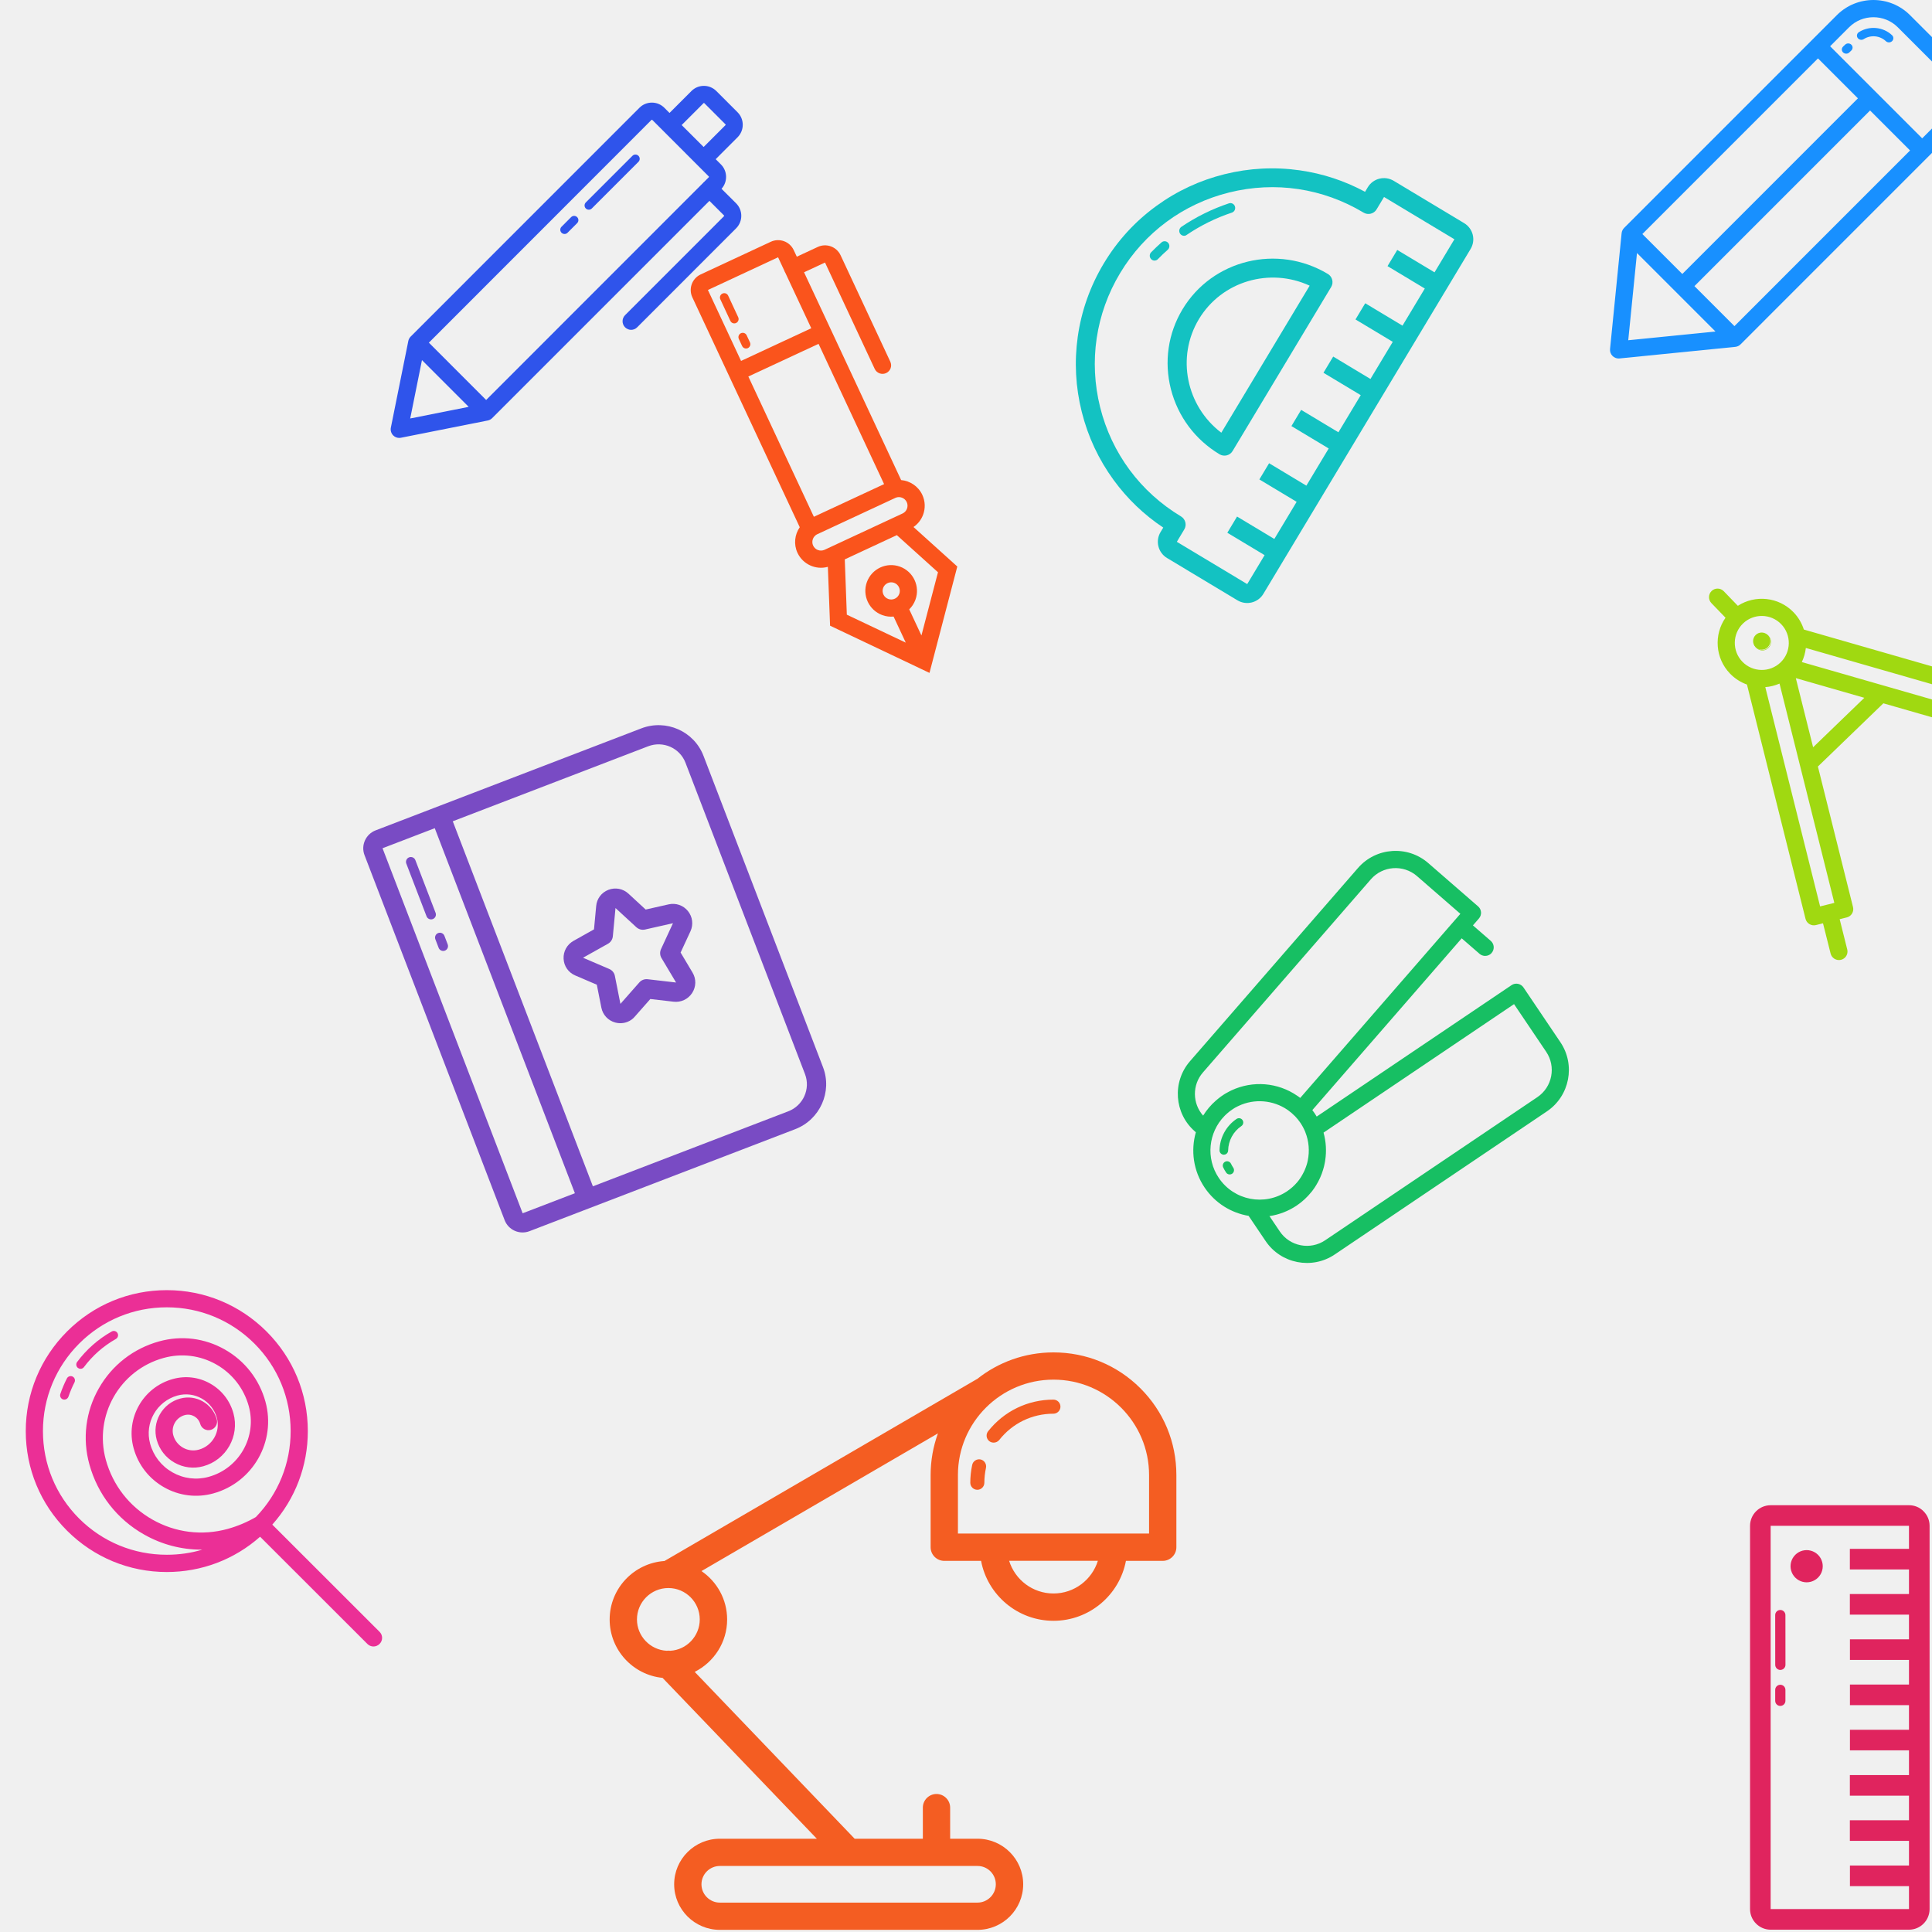
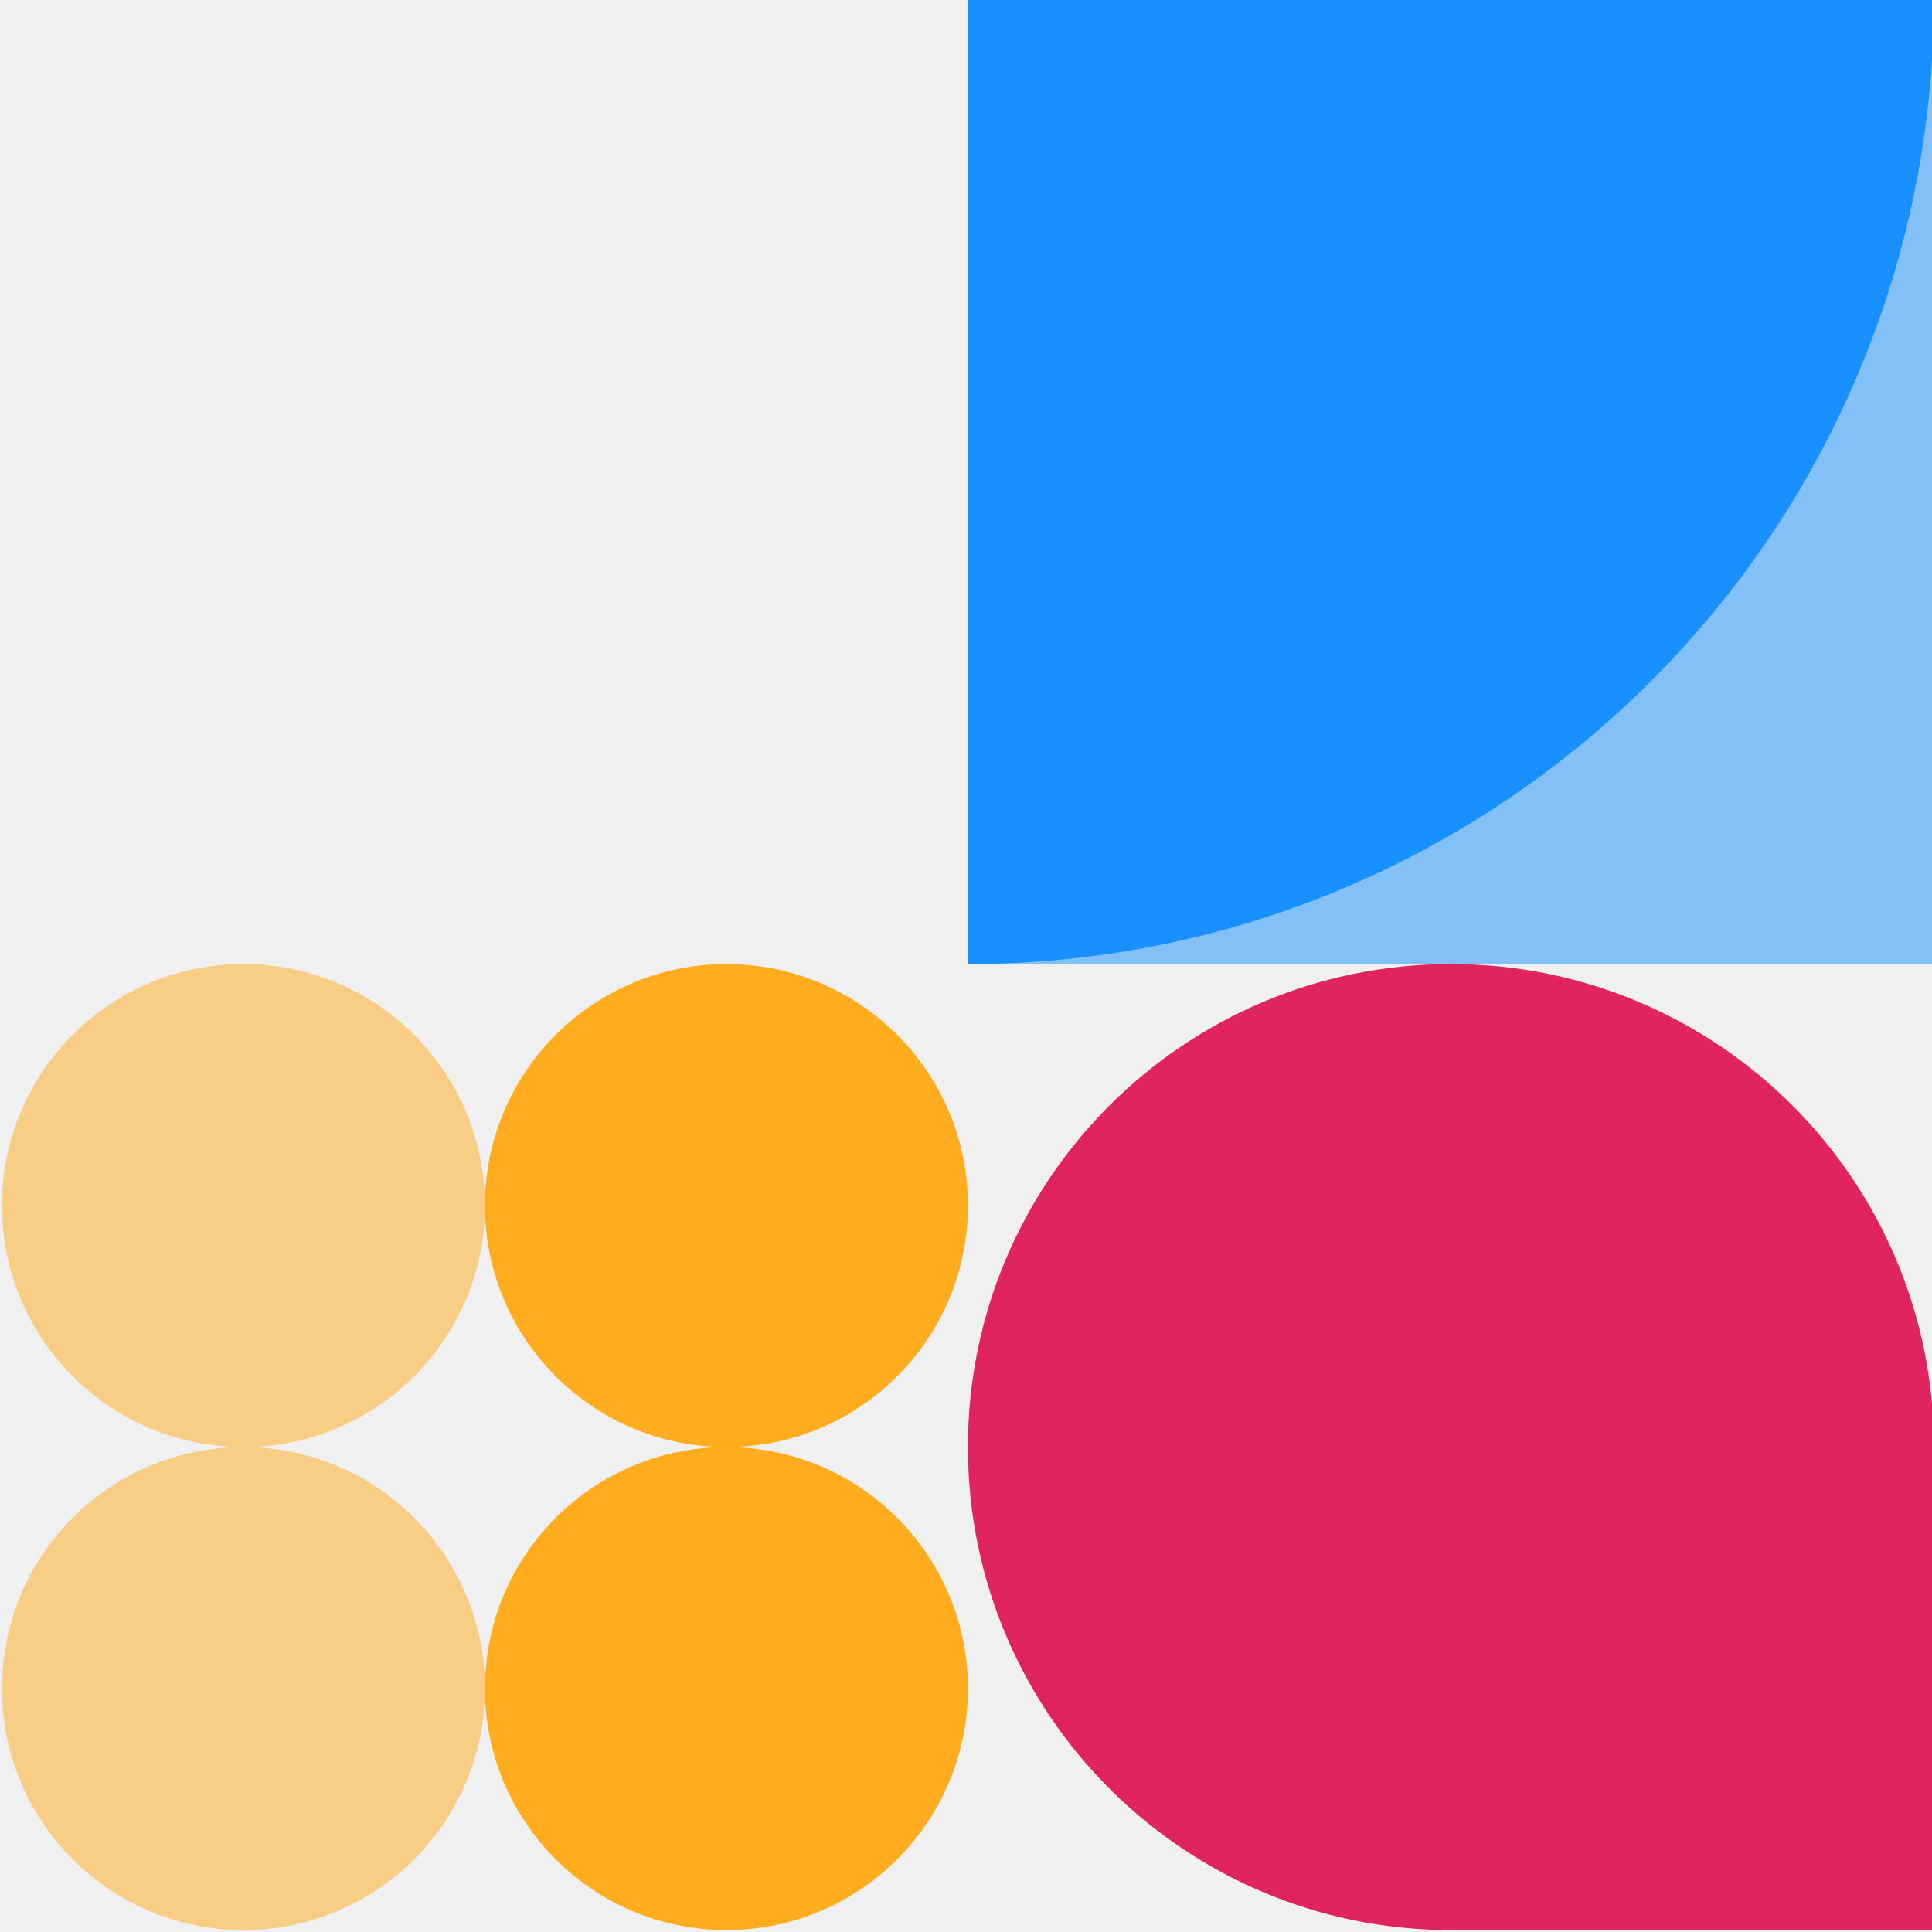
- <svg xmlns="http://www.w3.org/2000/svg" width="900px" height="900px" viewBox="0 0 900 900" version="1.1">
+ <svg xmlns="http://www.w3.org/2000/svg" width="1000px" height="1000px" viewBox="0 0 1000 1000" version="1.1">
  <defs />
  <g id="Page-1" stroke="none" stroke-width="1" fill="none" fill-rule="evenodd">
-     <polygon id="Shape" fill-opacity="0" fill="#FFFFFF" fill-rule="nonzero" transform="translate(855.5, 335.5) rotate(-44) translate(-855.5, -335.5) " points="753 233 958 233 958 438 753 438" />
-     <path d="M816.656,298.656 C816.656,300.865 818.447,302.656 820.656,302.656 C822.865,302.656 824.656,300.865 824.656,298.656 C824.656,296.447 822.865,294.656 820.656,294.656 C818.447,294.656 816.656,296.447 816.656,298.656 Z" id="Shape" fill="#A0D911" fill-rule="nonzero" transform="translate(820.656, 298.656) rotate(-44) translate(-820.656, -298.656) " />
-     <path d="M821,303 C818.785,303 817,301.215 817,299 C817,296.785 818.785,295 821,295 C823.215,295 825,296.785 825,299 C825,301.215 823.215,303 821,303 Z M821,295.205 C818.908,295.205 817.205,296.908 817.205,299 C817.205,301.092 818.908,302.795 821,302.795 C823.092,302.795 824.795,301.092 824.795,299 C824.795,296.908 823.092,295.205 821,295.205 Z" id="Shape" fill="#A0D911" fill-rule="nonzero" transform="translate(821, 299) rotate(-44) translate(-821, -299) " />
-     <path d="M932.464,412.021 L925.215,399.424 L928.171,397.725 C930.088,396.625 930.727,394.166 929.628,392.266 L873.418,294.77 C874.776,292.01 875.555,288.911 875.555,285.652 C875.555,275.654 868.426,267.316 858.981,265.457 L858.981,255.999 C858.981,253.8 857.184,252 854.988,252 C852.791,252 850.994,253.8 850.994,255.999 L850.994,265.457 C841.549,267.316 834.421,275.674 834.421,285.652 C834.421,288.931 835.2,292.03 836.557,294.79 L780.367,392.246 C779.269,394.166 779.928,396.605 781.825,397.705 L784.78,399.404 L777.532,412.001 C776.434,413.921 777.093,416.36 778.99,417.46 C779.609,417.82 780.307,418 780.986,418 C782.364,418 783.702,417.28 784.441,416 L791.689,403.424 L794.644,405.123 C795.263,405.483 795.942,405.663 796.641,405.663 C796.981,405.663 797.34,405.623 797.68,405.523 C798.698,405.243 799.577,404.583 800.096,403.663 L833.802,345.218 L876.194,345.218 L909.9,403.663 C910.439,404.583 911.298,405.243 912.316,405.523 C912.655,405.623 912.995,405.663 913.354,405.663 C914.053,405.663 914.732,405.483 915.351,405.123 L918.306,403.424 L925.555,416 C926.294,417.28 927.632,418 929.009,418 C929.688,418 930.367,417.82 931.006,417.46 C932.923,416.38 933.562,413.941 932.464,412.021 Z M854.988,273.055 C861.917,273.055 867.568,278.714 867.568,285.652 C867.568,292.59 861.917,298.249 854.988,298.249 C848.059,298.249 842.408,292.59 842.408,285.652 C842.408,278.714 848.059,273.055 854.988,273.055 Z M795.184,396.225 L792.368,394.606 C792.328,394.566 792.268,394.546 792.228,394.506 C792.188,394.486 792.128,394.446 792.069,394.426 L789.273,392.806 L841.869,301.588 C843.626,303.048 845.643,304.207 847.779,305.007 L795.184,396.225 Z M838.414,337.239 L855.008,308.446 L871.601,337.219 L838.414,337.219 L838.414,337.239 Z M914.812,396.225 L862.216,305.007 C864.353,304.207 866.35,303.048 868.127,301.588 L920.723,392.806 L917.927,394.426 C917.887,394.446 917.827,394.466 917.787,394.506 C917.727,394.526 917.687,394.566 917.648,394.606 L914.812,396.225 Z" id="Shape" fill="#A0D911" fill-rule="nonzero" transform="translate(855, 335) rotate(-44) translate(-855, -335) " />
-     <polygon id="Shape" fill-opacity="0" fill="#FFFFFF" fill-rule="nonzero" points="-7 582 198 582 198 787 -7 787" />
-     <path d="M37.517,637.647 C37.1,637.647 36.683,637.508 36.326,637.248 C35.452,636.588 35.274,635.329 35.929,634.449 C40.295,628.612 45.714,623.835 52.046,620.256 C52.999,619.717 54.209,620.057 54.745,621.016 C55.281,621.976 54.944,623.195 53.991,623.735 C48.156,627.033 43.134,631.451 39.105,636.848 C38.708,637.388 38.112,637.647 37.517,637.647 Z M29.974,652 C29.756,652 29.537,651.96 29.339,651.9 C28.307,651.54 27.751,650.401 28.108,649.361 C28.962,646.843 29.994,644.404 31.165,642.125 C31.661,641.146 32.872,640.766 33.845,641.266 C34.817,641.765 35.194,642.985 34.698,643.964 C33.626,646.063 32.674,648.322 31.88,650.641 C31.562,651.48 30.808,652 29.974,652 Z" id="Shape" fill="#EB2F96" fill-rule="nonzero" />
-     <path d="M176.817,760.161 L126.847,710.227 C137.554,698.208 143.397,682.89 143.397,666.652 C143.397,649.114 136.573,632.636 124.146,620.238 C111.719,607.839 95.229,601 77.699,601 C60.168,601 43.659,607.819 31.251,620.238 C18.844,632.656 12,649.134 12,666.652 C12,684.19 18.824,700.668 31.251,713.066 C43.679,725.465 60.168,732.304 77.699,732.304 C93.868,732.304 109.157,726.505 121.164,715.866 L171.153,765.82 C171.934,766.6 172.955,767 173.975,767 C174.996,767 176.016,766.6 176.797,765.82 C178.398,764.26 178.398,761.741 176.817,760.161 Z M36.895,707.427 C25.988,696.528 20.005,682.05 20.005,666.652 C20.005,651.254 26.008,636.776 36.895,625.877 C47.781,614.978 62.29,608.999 77.699,608.999 C93.108,608.999 107.596,614.998 118.503,625.877 C129.409,636.776 135.392,651.254 135.392,666.652 C135.392,681.71 129.649,695.889 119.203,706.687 C115.141,709.067 110.718,710.927 106.055,712.227 C94.168,715.506 81.721,713.966 71.015,707.887 C60.288,701.808 52.584,691.929 49.302,680.05 C43.639,659.533 55.726,638.236 76.238,632.576 C84.543,630.296 93.228,631.356 100.712,635.596 C108.196,639.835 113.58,646.734 115.881,655.033 C119.803,669.272 111.438,684.05 97.21,687.97 C91.507,689.549 85.523,688.809 80.36,685.89 C75.197,682.97 71.495,678.231 69.934,672.531 C67.252,662.853 72.956,652.794 82.661,650.094 C86.504,649.034 90.526,649.534 93.988,651.494 C97.45,653.454 99.952,656.653 101.012,660.473 C102.773,666.892 99.011,673.551 92.607,675.311 C90.126,675.991 87.504,675.671 85.263,674.391 C83.022,673.111 81.401,671.052 80.72,668.572 C80.18,666.612 80.44,664.552 81.441,662.793 C82.441,661.033 84.082,659.753 86.043,659.213 C89.165,658.353 92.387,660.193 93.268,663.312 C93.868,665.432 96.069,666.692 98.191,666.092 C100.312,665.492 101.573,663.292 100.972,661.173 C98.931,653.794 91.267,649.474 83.902,651.514 C79.88,652.614 76.538,655.233 74.477,658.853 C72.415,662.473 71.895,666.692 72.996,670.712 C74.257,675.251 77.198,679.031 81.321,681.37 C85.423,683.69 90.186,684.29 94.729,683.03 C105.395,680.09 111.679,669.012 108.737,658.353 C107.116,652.454 103.274,647.554 97.95,644.535 C92.627,641.515 86.444,640.755 80.54,642.395 C66.592,646.235 58.387,660.733 62.25,674.651 C64.391,682.41 69.434,688.869 76.458,692.849 C83.462,696.828 91.607,697.828 99.371,695.689 C117.862,690.589 128.749,671.412 123.646,652.914 C120.784,642.555 114.06,633.936 104.714,628.637 C95.369,623.337 84.523,621.997 74.157,624.857 C62.149,628.177 52.164,635.956 46.02,646.774 C39.876,657.593 38.315,670.172 41.637,682.17 C45.48,696.109 54.525,707.707 67.112,714.826 C75.357,719.506 84.483,721.885 93.728,721.885 L94.268,721.885 C88.985,723.465 83.422,724.265 77.759,724.265 C62.29,724.285 47.801,718.286 36.895,707.427 Z" id="Shape" fill="#EB2F96" fill-rule="nonzero" />
-     <polygon id="Shape" fill-opacity="0" fill="#FFFFFF" fill-rule="nonzero" transform="translate(278, 455) rotate(-21) translate(-278, -455) " points="163 340 393 340 393 570 163 570" />
-     <path d="M338.534,354 L205.986,354 C201.021,354 197,357.996 197,362.929 L197,545.071 C197,550.004 201.021,554 205.986,554 L338.534,554 C350.913,554 361,543.978 361,531.679 L361,376.321 C361,364.022 350.913,354 338.534,354 Z M205.986,545.071 L205.986,362.929 L232.047,362.929 L232.047,545.071 L205.986,545.071 Z M352.014,531.679 C352.014,539.067 345.97,545.071 338.534,545.071 L241.033,545.071 L241.033,362.929 L338.534,362.929 C345.97,362.929 352.014,368.933 352.014,376.321 L352.014,531.679 Z" id="Shape" fill="#794BC4" fill-rule="nonzero" transform="translate(279, 454) rotate(-21) translate(-279, -454) " />
-     <path d="M206.258,406.806 C205.016,406.806 204,405.794 204,404.557 L204,378.249 C204,377.012 205.016,376 206.258,376 C207.499,376 208.515,377.012 208.515,378.249 L208.515,404.557 C208.515,405.794 207.499,406.806 206.258,406.806 Z M206.258,422.546 C205.016,422.546 204,421.534 204,420.297 L204,416.025 C204,414.788 205.016,413.776 206.258,413.776 C207.499,413.776 208.515,414.788 208.515,416.025 L208.515,420.297 C208.515,421.534 207.499,422.546 206.258,422.546 Z M273.674,484 C271.8,484 269.948,483.415 268.368,482.269 C265.568,480.245 264.191,476.872 264.778,473.477 L266.63,462.728 L258.795,455.106 C256.312,452.7 255.431,449.169 256.515,445.909 C257.576,442.626 260.376,440.287 263.807,439.77 L274.644,438.196 L279.476,428.437 C280.966,425.357 284.014,423.423 287.446,423.4 L287.514,423.4 C290.968,423.4 294.061,425.312 295.596,428.415 L300.428,438.196 L311.265,439.77 C314.697,440.265 317.496,442.626 318.557,445.909 C319.619,449.192 318.738,452.722 316.277,455.128 L308.443,462.728 L310.294,473.454 C310.881,476.849 309.504,480.222 306.704,482.246 C303.905,484.27 300.27,484.54 297.199,482.943 L287.514,477.884 L277.828,482.943 C276.564,483.663 275.119,484 273.674,484 Z M265.139,448.697 L274.667,457.961 C275.728,458.996 276.225,460.48 275.954,461.941 L273.696,475.006 L285.482,468.844 C286.791,468.147 288.371,468.147 289.681,468.844 L301.466,475.006 L299.209,461.941 C298.96,460.48 299.434,458.996 300.496,457.961 L310.023,448.697 L296.838,446.786 C295.37,446.583 294.106,445.661 293.429,444.335 L287.559,432.507 L281.689,444.335 C281.034,445.661 279.77,446.583 278.279,446.786 L265.139,448.697 Z" id="Shape" fill="#794BC4" fill-rule="nonzero" transform="translate(261.5, 430) rotate(-21) translate(-261.5, -430) " />
-     <polygon id="Shape" fill-opacity="0" fill="#FFFFFF" fill-rule="nonzero" transform="translate(577, 160) rotate(31) translate(-577, -160) " points="464 47 690 47 690 273 464 273" />
-     <path d="M538.221,122 C537.687,122 537.131,121.795 536.708,121.386 C535.818,120.523 535.751,119.091 536.597,118.182 C538.088,116.546 539.667,114.932 541.247,113.432 C542.137,112.569 543.561,112.637 544.384,113.546 C545.229,114.455 545.163,115.91 544.273,116.75 C542.76,118.182 541.269,119.705 539.845,121.273 C539.422,121.75 538.822,122 538.221,122 Z M551.548,109.978 C550.858,109.978 550.169,109.637 549.746,109.024 C549.034,108.001 549.256,106.592 550.258,105.842 C556.999,100.933 564.319,97.002 572.017,94.138 C573.174,93.707 574.442,94.32 574.865,95.502 C575.287,96.684 574.687,97.979 573.53,98.411 C566.21,101.115 559.246,104.865 552.838,109.524 C552.46,109.864 551.993,109.978 551.548,109.978 Z" id="Shape" fill="#13C2C2" fill-rule="nonzero" transform="translate(555.5, 108) rotate(2) translate(-555.5, -108) " />
-     <path d="M638.204,57 L599.958,57 C595.086,57 591.14,60.938 591.14,65.8 L591.14,68.264 C580.339,68.77 569.868,71.146 559.926,75.348 C549.036,79.946 539.248,86.525 530.828,94.929 C522.429,103.311 515.816,113.079 511.208,123.969 C506.425,135.212 504,147.18 504,159.5 C504,171.82 506.425,183.788 511.186,195.053 C515.794,205.921 522.385,215.689 530.806,224.093 C539.226,232.497 548.992,239.076 559.904,243.674 C569.846,247.876 580.317,250.252 591.118,250.758 L591.118,253.2 C591.118,258.062 595.064,262 599.936,262 L638.182,262 C643.054,262 647,258.062 647,253.2 L647,65.822 C647.022,60.916 643.076,57 638.204,57 Z M638.204,253.178 L599.98,253.178 L599.958,253.178 L599.958,246.446 C599.958,244.026 597.974,242.046 595.549,242.046 C573.461,242.046 552.673,233.465 537.066,217.867 C521.459,202.269 512.84,181.544 512.84,159.478 C512.84,137.434 521.437,116.687 537.066,101.111 C552.695,85.513 573.461,76.932 595.549,76.932 C597.974,76.932 599.958,74.952 599.958,72.532 L599.958,65.778 L638.182,65.778 C638.182,65.778 638.204,65.8 638.204,65.778 L638.204,83.753 L617.946,83.753 L617.946,92.553 L638.204,92.553 L638.204,112.727 L617.946,112.727 L617.946,121.527 L638.204,121.527 L638.204,141.702 L617.946,141.702 L617.946,150.502 L638.204,150.502 L638.204,170.676 L617.946,170.676 L617.946,179.476 L638.204,179.476 L638.204,199.673 L617.946,199.673 L617.946,208.473 L638.204,208.473 L638.204,228.647 L617.946,228.647 L617.946,237.448 L638.204,237.448 L638.204,253.178 Z" id="Shape" fill="#13C2C2" fill-rule="nonzero" transform="translate(575.5, 159.5) rotate(31) translate(-575.5, -159.5) " />
-     <path d="M596.55,109 C569.227,109 547,130.986 547,157.989 C547,171.084 552.162,183.386 561.507,192.651 C570.874,201.894 583.311,207 596.55,207 C598.998,207 601,205.019 601,202.598 L601,113.402 C601,110.981 598.998,109 596.55,109 Z M592.1,197.955 C571.764,195.754 555.9,178.676 555.9,157.989 C555.9,137.324 571.764,120.246 592.1,118.045 L592.1,197.955 Z" id="Shape" fill="#13C2C2" fill-rule="nonzero" transform="translate(574, 158) rotate(31) translate(-574, -158) " />
-     <polygon id="Shape" fill-opacity="0" fill="#FFFFFF" fill-rule="nonzero" points="253 604 578 604 578 929 253 929" />
-     <path d="M462.877,672.033 C462.156,672.033 461.435,671.803 460.846,671.344 C459.437,670.23 459.175,668.164 460.289,666.754 C467.693,657.377 478.766,652 490.724,652 C492.526,652 494,653.475 494,655.279 C494,657.082 492.526,658.557 490.724,658.557 C480.797,658.557 471.591,663.016 465.465,670.82 C464.81,671.607 463.86,672.033 462.877,672.033 Z M455.276,694 C453.474,694 452,692.525 452,690.721 C452,687.967 452.295,685.18 452.885,682.393 C453.278,680.623 455.014,679.508 456.783,679.869 C458.552,680.262 459.666,682 459.306,683.77 C458.814,686.098 458.552,688.426 458.552,690.721 C458.552,692.525 457.078,694 455.276,694 Z" id="Shape" fill="#F45D22" fill-rule="nonzero" />
-     <path d="M531.242,646.719 C520.43,635.933 506.056,630 490.761,630 C477.31,630 464.94,634.632 455.177,642.405 L454.795,642.595 L309.535,727.175 C295.321,728.127 284,739.96 284,754.427 C284,768.577 294.844,780.252 308.645,781.616 L380.512,856.551 L335.325,856.551 C323.59,856.551 314.051,866.069 314.051,877.776 C314.051,889.482 323.59,899 335.325,899 L455.368,899 C467.102,899 476.642,889.482 476.642,877.776 C476.642,866.069 467.102,856.551 455.368,856.551 L442.616,856.551 L442.616,842.053 C442.616,838.563 439.754,835.708 436.256,835.708 C432.758,835.708 429.896,838.563 429.896,842.053 L429.896,856.551 L398.129,856.551 L323.622,778.824 C332.558,774.319 338.727,765.087 338.727,754.427 C338.727,745.068 333.989,736.788 326.77,731.87 L436.924,667.722 C434.73,673.781 433.522,680.317 433.522,687.138 L433.522,720.766 C433.522,724.256 436.384,727.112 439.881,727.112 L457.021,727.112 C460.011,742.974 474.002,755.03 490.761,755.03 C507.519,755.03 521.511,742.974 524.5,727.112 L541.64,727.112 C545.138,727.112 548,724.256 548,720.766 L548,687.138 C548,671.814 542.053,657.506 531.242,646.719 Z M463.89,877.776 C463.89,882.471 460.042,886.31 455.336,886.31 L335.325,886.31 C330.618,886.31 326.77,882.471 326.77,877.776 C326.77,873.08 330.618,869.242 335.325,869.242 L455.336,869.242 C460.042,869.21 463.89,873.049 463.89,877.776 Z M312.27,768.989 C311.697,768.894 311.093,768.926 310.521,768.989 C302.857,768.545 296.72,762.168 296.72,754.395 C296.72,746.337 303.271,739.77 311.348,739.77 C319.425,739.77 325.975,746.337 325.975,754.395 C325.975,762.136 319.902,768.545 312.27,768.989 Z M490.761,742.308 C481.062,742.308 472.826,735.9 470.091,727.08 L511.43,727.08 C508.696,735.9 500.46,742.308 490.761,742.308 Z M535.28,714.39 L446.241,714.39 L446.241,687.106 C446.241,662.614 466.212,642.69 490.761,642.69 C515.31,642.69 535.28,662.614 535.28,687.106 L535.28,714.39 Z" id="Shape" fill="#F45D22" fill-rule="nonzero" />
-     <polygon id="Shape" fill-opacity="0" fill="#FFFFFF" fill-rule="nonzero" points="731 -19 936 -19 936 186 731 186" />
-     <path d="M860.043,25 C859.513,25 859.004,24.805 858.596,24.436 C857.801,23.677 857.801,22.452 858.596,21.693 L859.534,20.799 C860.329,20.04 861.613,20.04 862.408,20.799 C863.203,21.557 863.203,22.783 862.408,23.541 L861.47,24.436 C861.083,24.805 860.573,25 860.043,25 Z M879.957,19.748 C879.427,19.748 878.917,19.554 878.51,19.184 C875.758,16.559 871.417,16.15 868.217,18.212 C867.768,18.502 867.217,18.61 866.686,18.511 C866.154,18.413 865.685,18.116 865.383,17.687 C865.08,17.259 864.967,16.733 865.07,16.226 C865.173,15.719 865.484,15.271 865.934,14.983 C870.764,11.871 877.266,12.474 881.404,16.423 C882.199,17.181 882.199,18.406 881.404,19.165 C880.976,19.554 880.466,19.748 879.957,19.748 Z" id="Shape" fill="#1890FF" fill-rule="nonzero" />
-     <path d="M909.942,27.239 L889.731,7.024 C880.348,-2.341 865.089,-2.341 855.706,7.024 L756.577,106.174 C755.915,106.836 755.514,107.698 755.414,108.621 L750.02,162.588 C749.9,163.791 750.321,164.974 751.183,165.817 C751.945,166.579 752.968,167 754.01,167 C754.151,167 754.271,167 754.411,166.98 L808.367,161.585 C809.289,161.485 810.151,161.084 810.813,160.422 L909.942,61.272 C914.494,56.74 917,50.703 917,44.286 C917,37.828 914.494,31.792 909.942,27.239 Z M765.078,109.022 L846.884,27.199 L865.49,45.81 L783.685,127.633 L765.078,109.022 Z M762.572,117.866 L799.124,154.426 L758.502,158.497 L762.572,117.866 Z M807.966,151.919 L789.339,133.288 L871.145,51.465 L889.772,70.096 L807.966,151.919 Z M904.268,55.596 L895.426,64.441 L852.538,21.544 L861.38,12.7 C867.616,6.463 877.801,6.463 884.057,12.7 L904.268,32.915 C907.296,35.943 908.98,39.994 908.98,44.266 C908.98,48.537 907.316,52.568 904.268,55.596 Z" id="Shape" fill="#1890FF" fill-rule="nonzero" />
-     <polygon id="Shape" fill-opacity="0" fill="#FFFFFF" fill-rule="nonzero" transform="translate(629.5, 493.5) rotate(-34) translate(-629.5, -493.5) " points="527 391 732 391 732 596 527 596" />
-     <path d="M567.008,544 C565.904,544 565,543.097 565,541.994 C565,541.071 565.06,540.148 565.201,539.246 C565.361,538.142 566.386,537.4 567.49,537.561 C568.594,537.721 569.337,538.744 569.177,539.848 C569.076,540.55 569.016,541.272 569.016,541.994 C569.016,543.097 568.112,544 567.008,544 Z M569.88,534.853 C569.478,534.853 569.076,534.732 568.735,534.491 C567.831,533.85 567.61,532.606 568.233,531.703 C571.606,526.889 577.129,524 582.992,524 C584.096,524 585,524.903 585,526.006 C585,527.109 584.096,528.012 582.992,528.012 C578.434,528.012 574.157,530.259 571.526,533.99 C571.145,534.552 570.502,534.853 569.88,534.853 Z" id="Shape" fill="#17BF63" fill-rule="nonzero" transform="translate(575, 534) rotate(-34) translate(-575, -534) " />
-     <path d="M717.861,467.912 L709.897,438.202 C706.583,425.832 693.809,418.47 681.454,421.802 L566.285,452.648 C553.91,455.96 546.545,468.73 549.878,481.08 L550.018,481.619 C543.291,487.285 539,495.785 539,505.262 C539,514.062 542.693,522.023 548.621,527.649 L548.621,541.795 C548.621,554.585 559.04,565 571.834,565 L691.054,565 C703.849,565 714.268,554.585 714.268,541.795 L714.268,511.029 C714.268,508.834 712.471,507.038 710.276,507.038 L600.776,507.038 C600.816,506.46 600.836,505.861 600.836,505.262 C600.836,504.644 600.816,504.025 600.776,503.407 L703.21,475.972 L706.064,486.607 C706.543,488.383 708.16,489.56 709.917,489.56 C710.256,489.56 710.615,489.52 710.954,489.42 C713.09,488.842 714.348,486.667 713.769,484.532 L710.915,473.897 L715.026,472.8 C717.162,472.241 718.439,470.046 717.861,467.912 Z M546.984,505.262 C546.984,494.209 554.848,484.951 565.287,482.796 L565.307,482.796 C565.487,482.756 565.646,482.736 565.826,482.696 C565.886,482.676 565.966,482.676 566.026,482.656 C566.245,482.617 566.485,482.577 566.724,482.557 C566.864,482.537 566.984,482.517 567.123,482.497 C567.223,482.477 567.343,482.477 567.443,482.457 C567.642,482.437 567.842,482.417 568.062,482.397 C568.141,482.397 568.201,482.377 568.281,482.377 C568.501,482.357 568.72,482.357 568.94,482.337 L569.159,482.337 C569.399,482.337 569.658,482.317 569.898,482.317 L570.636,482.317 C570.776,482.317 570.916,482.317 571.056,482.337 L571.235,482.337 C571.355,482.337 571.495,482.357 571.614,482.357 C571.674,482.357 571.734,482.357 571.794,482.377 C571.914,482.397 572.054,482.397 572.173,482.417 C572.233,482.417 572.293,482.437 572.333,482.437 C572.473,482.457 572.612,482.477 572.752,482.477 C572.792,482.477 572.832,482.497 572.872,482.497 C573.032,482.517 573.211,482.537 573.371,482.577 L573.411,482.577 C581.535,483.834 588.281,489.36 591.235,496.783 C591.275,496.902 591.335,497.022 591.375,497.142 C591.375,497.162 591.395,497.182 591.395,497.202 C591.854,498.459 592.233,499.776 592.473,501.132 C592.473,501.172 592.493,501.212 592.512,501.252 C592.732,502.549 592.852,503.866 592.852,505.223 C592.852,506.799 592.692,508.335 592.393,509.832 C592.353,509.931 592.333,510.031 592.313,510.151 C591.355,514.52 589.099,518.531 585.906,521.663 C585.866,521.703 585.826,521.723 585.806,521.763 C585.626,521.943 585.447,522.102 585.247,522.282 C585.167,522.362 585.087,522.422 585.008,522.501 C584.848,522.641 584.688,522.781 584.509,522.92 C584.409,523.02 584.289,523.1 584.169,523.18 C584.069,523.26 583.99,523.319 583.89,523.399 C583.71,523.539 583.511,523.679 583.331,523.818 C583.251,523.878 583.171,523.938 583.071,523.998 C582.892,524.118 582.712,524.257 582.513,524.377 C582.413,524.457 582.293,524.517 582.193,524.596 C582.073,524.676 581.954,524.736 581.834,524.816 C581.654,524.936 581.455,525.035 581.275,525.135 C581.175,525.195 581.075,525.255 580.976,525.295 C580.776,525.414 580.556,525.514 580.357,525.634 C580.277,525.674 580.217,525.714 580.137,525.734 L579.539,526.033 C579.479,526.053 579.419,526.093 579.379,526.113 C579.139,526.213 578.9,526.332 578.66,526.432 C578.58,526.452 578.521,526.492 578.441,526.512 C578.201,526.612 577.962,526.691 577.742,526.791 C577.662,526.831 577.563,526.851 577.483,526.891 C577.283,526.951 577.103,527.031 576.904,527.09 C576.744,527.13 576.584,527.19 576.425,527.23 C576.325,527.27 576.205,527.29 576.105,527.33 C574.149,527.869 572.093,528.168 569.978,528.168 C557.263,528.188 546.984,517.912 546.984,505.262 Z M706.284,515.019 L706.284,541.795 C706.284,550.195 699.458,557.019 691.054,557.019 L571.834,557.019 C563.431,557.019 556.605,550.195 556.605,541.795 L556.605,533.176 C560.736,535.151 565.287,536.189 569.918,536.189 C573.032,536.189 576.105,535.71 579.06,534.792 C579.159,534.772 579.239,534.732 579.339,534.712 C579.459,534.672 579.578,534.632 579.718,534.593 C579.838,534.553 579.978,534.513 580.097,534.453 C580.177,534.413 580.277,534.393 580.357,534.353 C580.497,534.313 580.616,534.253 580.756,534.213 C580.836,534.174 580.916,534.154 581.016,534.114 C581.155,534.054 581.275,534.014 581.415,533.954 C581.495,533.914 581.594,533.874 581.674,533.854 C581.794,533.794 581.914,533.755 582.034,533.695 C582.153,533.635 582.273,533.595 582.393,533.535 C582.493,533.495 582.572,533.455 582.672,533.415 C585.087,532.318 587.363,530.921 589.419,529.225 C589.858,528.866 590.277,528.507 590.696,528.128 C591.175,527.689 591.654,527.23 592.093,526.771 C592.213,526.651 592.333,526.512 592.453,526.392 C592.532,526.312 592.612,526.213 592.692,526.133 C595.606,522.96 597.862,519.189 599.239,515.019 L706.284,515.019 Z M599.079,495.007 C599.079,494.987 599.059,494.967 599.059,494.927 C598.999,494.787 598.96,494.628 598.9,494.488 L598.72,494.009 C598.7,493.989 598.7,493.949 598.68,493.93 C594.688,483.754 585.546,476.411 574.668,474.715 C574.628,474.715 574.588,474.695 574.549,474.695 C574.349,474.656 574.129,474.636 573.93,474.616 C573.89,474.616 573.85,474.596 573.81,474.596 C573.331,474.536 572.832,474.476 572.333,474.456 C572.273,474.456 572.233,474.456 572.173,474.436 C571.974,474.416 571.794,474.416 571.595,474.396 C571.515,474.396 571.455,474.396 571.375,474.376 C571.195,474.376 571.016,474.356 570.816,474.356 L569.1,474.356 C568.94,474.356 568.78,474.376 568.62,474.376 C568.521,474.376 568.401,474.376 568.301,474.396 C568.121,474.396 567.922,474.416 567.742,474.436 C567.662,474.436 567.583,474.436 567.503,474.456 C567.283,474.476 567.084,474.496 566.864,474.516 C566.824,474.516 566.764,474.516 566.724,474.536 C566.485,474.556 566.245,474.596 566.006,474.616 L565.946,474.616 C562.912,474.995 559.958,475.833 557.164,477.09 C556.166,469.627 560.856,462.365 568.321,460.37 L683.49,429.523 C691.593,427.348 699.977,432.177 702.152,440.297 L709.078,466.156 L599.279,495.546 C599.219,495.366 599.139,495.187 599.079,495.007 Z" id="Shape" fill="#17BF63" fill-rule="nonzero" transform="translate(628.5, 493) rotate(-34) translate(-628.5, -493) " />
-     <polygon id="Shape" fill-opacity="0" fill="#FFFFFF" fill-rule="nonzero" points="162 20 367 20 367 225 162 225" />
-     <path d="M336.112,87.948 C339.03,84.709 338.95,79.71 335.832,76.591 L333.394,74.152 L343.587,63.954 C346.804,60.735 346.804,55.516 343.587,52.297 L333.713,42.419 C332.155,40.86 330.096,40 327.897,40 C325.699,40 323.62,40.86 322.081,42.419 L311.888,52.617 L309.49,50.218 C307.931,48.658 305.873,47.798 303.674,47.798 C301.476,47.798 299.397,48.658 297.858,50.218 L191.311,156.792 C190.752,157.351 190.372,158.051 190.212,158.831 L182.078,199.201 C181.818,200.521 182.218,201.861 183.157,202.82 C183.916,203.58 184.936,204 185.995,204 C186.255,204 186.515,203.98 186.774,203.92 L227.227,195.882 C228.006,195.722 228.706,195.342 229.265,194.782 L330.476,93.567 L337.271,100.365 C337.371,100.465 337.371,100.605 337.271,100.705 L291.183,146.814 C289.624,148.374 289.624,150.913 291.183,152.473 C291.962,153.252 292.981,153.652 294.001,153.652 C295.02,153.652 296.039,153.252 296.819,152.473 L342.907,106.364 C346.125,103.145 346.125,97.926 342.907,94.707 L336.112,87.948 Z M317.545,58.256 L327.738,48.058 C327.758,48.038 327.818,47.978 327.917,47.978 C328.017,47.978 328.077,48.038 328.097,48.058 L337.971,57.936 C338.07,58.036 338.07,58.176 337.971,58.276 L327.778,68.473 L324.82,65.514 L317.545,58.256 Z M303.494,55.856 C303.514,55.836 303.574,55.776 303.674,55.776 C303.774,55.776 303.834,55.836 303.854,55.856 L330.196,82.21 C330.296,82.31 330.296,82.45 330.196,82.55 L327.977,84.769 C327.857,84.869 327.738,84.969 327.638,85.069 C327.538,85.169 327.438,85.289 327.338,85.409 L226.467,186.324 L199.786,159.631 L303.494,55.856 Z M196.568,167.749 L218.333,189.524 L191.092,194.942 L196.568,167.749 Z" id="Shape" fill="#2F54EB" fill-rule="nonzero" />
-     <path d="M274.302,97.689 C273.786,97.689 273.289,97.49 272.891,97.112 C272.116,96.337 272.116,95.085 272.891,94.309 L294.616,72.581 C295.391,71.806 296.643,71.806 297.419,72.581 C298.194,73.357 298.194,74.609 297.419,75.384 L275.694,97.112 C275.316,97.49 274.819,97.689 274.302,97.689 Z M262.993,109 C262.476,109 261.979,108.801 261.581,108.424 C260.806,107.648 260.806,106.396 261.581,105.621 L266.054,101.148 C266.829,100.372 268.081,100.372 268.856,101.148 C269.631,101.923 269.631,103.175 268.856,103.951 L264.384,108.424 C264.006,108.801 263.509,109 262.993,109 Z" id="Shape" fill="#2F54EB" fill-rule="nonzero" />
-     <polygon id="Shape" fill-opacity="0" fill="#FFFFFF" fill-rule="nonzero" transform="translate(384.3756, 205.3756) rotate(-70) translate(-384.3756, -205.3756) " points="281.876 102.876 486.876 102.876 486.876 307.876 281.876 307.876" />
-     <path d="M467.397,170.962 L459.788,163.342 L462.191,160.935 C465.314,157.807 465.314,152.714 462.191,149.585 L436.701,124.078 C433.577,120.949 428.491,120.949 425.367,124.078 L393.95,155.541 L341.828,207.739 C337.823,206.677 333.358,207.719 330.235,210.848 C326.05,215.079 325.629,221.656 328.973,226.349 L303.563,236.696 L299.238,282.518 C299.178,282.778 299.158,283.039 299.158,283.3 L298.737,287.731 L349.738,282.959 L360.05,257.491 C362.132,258.975 364.575,259.737 367.038,259.737 C370.122,259.737 373.185,258.574 375.528,256.228 L375.548,256.208 C378.672,253.059 379.693,248.608 378.632,244.597 L430.774,192.399 L454.121,168.997 L461.73,176.617 L423.084,215.319 C421.523,216.884 421.523,219.43 423.084,220.994 C423.865,221.777 424.887,222.178 425.908,222.178 C426.929,222.178 427.95,221.777 428.731,220.994 L467.377,182.292 C470.521,179.164 470.521,174.09 467.397,170.962 Z M344.151,275.419 L313.835,278.246 L323.326,268.741 C324.908,269.503 326.67,269.924 328.532,269.924 C335.16,269.924 340.547,264.53 340.547,257.892 C340.547,251.255 335.16,245.86 328.532,245.86 C321.905,245.86 316.518,251.255 316.518,257.892 C316.518,259.737 316.939,261.482 317.68,263.046 L308.208,272.531 L311.052,242.271 L334.94,232.565 L353.842,251.495 L344.151,275.419 Z M324.528,257.912 C324.528,255.707 326.33,253.902 328.532,253.902 C330.735,253.902 332.537,255.707 332.537,257.912 C332.537,260.118 330.735,261.923 328.532,261.923 C326.33,261.923 324.528,260.118 324.528,257.912 Z M369.901,250.553 C368.32,252.117 365.797,252.117 364.235,250.553 L338.725,225.005 L336.862,223.14 L335.921,222.198 C334.359,220.634 334.359,218.087 335.921,216.523 C336.702,215.741 337.723,215.36 338.745,215.36 C339.686,215.36 340.647,215.7 341.408,216.362 L370.062,245.058 C371.443,246.622 371.383,249.029 369.901,250.553 Z M374.147,237.779 L348.656,212.251 L399.617,161.216 L425.107,186.744 L374.147,237.779 Z M431.054,129.733 L456.544,155.24 L451.698,160.093 C451.558,160.213 451.418,160.314 451.278,160.454 C451.138,160.594 451.018,160.735 450.917,160.875 L430.774,181.069 L405.283,155.541 L431.054,129.733 Z" id="Shape" fill="#FA541C" fill-rule="nonzero" transform="translate(384.2372, 204.7314) rotate(-70) translate(-384.2372, -204.7314) " />
-     <path d="M343.104,150.813 C342.579,150.813 342.075,150.611 341.671,150.228 C340.884,149.44 340.884,148.169 341.671,147.381 L349.522,139.548 C350.309,138.761 351.581,138.761 352.368,139.548 C353.155,140.336 353.155,141.608 352.368,142.395 L344.517,150.228 C344.133,150.611 343.629,150.813 343.104,150.813 Z M333.981,159.958 C333.457,159.958 332.952,159.756 332.548,159.373 C331.761,158.585 331.761,157.313 332.548,156.526 L335.112,153.962 C335.899,153.175 337.17,153.175 337.957,153.962 C338.744,154.75 338.744,156.021 337.957,156.809 L335.394,159.373 C335.011,159.756 334.506,159.958 333.981,159.958 Z" id="Shape" fill="#FA541C" fill-rule="nonzero" transform="translate(342.458, 149.458) rotate(-70) translate(-342.458, -149.458) " />
-     <polygon id="Shape" fill-opacity="0" fill="#FFFFFF" fill-rule="nonzero" transform="translate(846.0818, 775.0818) rotate(-45) translate(-846.0818, -775.0818) " points="692.582 621.582 999.582 621.582 999.582 928.582 692.582 928.582" />
-     <polygon id="Shape" fill-opacity="0" fill="#FFFFFF" fill-rule="nonzero" transform="translate(855.9483, 799.9483) rotate(-45) translate(-855.9483, -799.9483) " points="732.948 676.948 978.948 676.948 978.948 922.948 732.948 922.948" />
-     <path d="M815.227,788.835 C814.607,788.835 814.01,788.596 813.533,788.142 C812.602,787.211 812.602,785.707 813.533,784.776 L817.137,781.171 C818.068,780.24 819.572,780.24 820.503,781.171 C821.434,782.102 821.434,783.606 820.503,784.537 L816.898,788.142 C816.445,788.596 815.848,788.835 815.227,788.835 Z M827.091,776.993 C826.47,776.993 825.873,776.754 825.396,776.301 C824.465,775.37 824.465,773.865 825.396,772.934 L841.771,756.533 C842.702,755.602 844.205,755.602 845.136,756.533 C846.067,757.464 846.067,758.968 845.136,759.899 L828.762,776.301 C828.308,776.754 827.711,776.993 827.091,776.993 Z" id="Shape" fill="#E0245E" fill-rule="nonzero" transform="translate(829.3345, 772.3345) rotate(-45) translate(-829.3345, -772.3345) " />
-     <path d="M834.107,729.607 C834.107,732.286 835.536,734.762 837.857,736.102 C840.177,737.442 843.036,737.442 845.357,736.102 C847.677,734.762 849.107,732.286 849.107,729.607 C849.107,726.927 847.677,724.451 845.357,723.111 C843.036,721.772 840.177,721.772 837.857,723.111 C835.536,724.451 834.107,726.927 834.107,729.607 Z" id="Shape" fill="#E0245E" fill-rule="nonzero" transform="translate(841.6066, 729.6066) rotate(-45) translate(-841.6066, -729.6066) " />
-     <path d="M949.751,752.931 L904.184,707.363 C902.361,705.565 899.963,704.557 897.396,704.557 C894.83,704.557 892.432,705.565 890.609,707.363 L764.363,833.61 C760.622,837.351 760.622,843.443 764.363,847.184 L809.931,892.751 C811.802,894.622 814.248,895.557 816.718,895.557 C819.164,895.557 821.634,894.622 823.505,892.751 L949.751,766.505 C951.574,764.683 952.557,762.284 952.557,759.718 C952.581,757.152 951.574,754.73 949.751,752.931 Z M935.385,767.297 L915.911,747.823 L909.124,754.61 L928.598,774.084 L920.492,782.19 L901.018,762.716 L894.231,769.503 L913.705,788.977 L905.575,797.107 L886.124,777.657 L879.337,784.445 L898.787,803.895 L890.681,812.001 L871.231,792.551 L864.444,799.338 L883.894,818.788 L875.788,826.894 L856.338,807.444 L849.551,814.231 L869.001,833.681 L860.87,841.812 L841.396,822.338 L834.609,829.125 L854.083,848.599 L845.977,856.705 L826.503,837.231 L819.716,844.018 L839.19,863.492 L831.06,871.622 L811.61,852.172 L804.822,858.959 L824.273,878.41 L816.718,885.964 L771.151,840.397 L897.396,714.151 L942.964,759.718 L935.385,767.297 Z" id="Shape" fill="#E0245E" fill-rule="nonzero" transform="translate(857.0574, 800.0574) rotate(-45) translate(-857.0574, -800.0574) " />
+     <circle id="Oval" fill="#FFAD1F" cx="376" cy="874" r="125" />
+     <circle id="Oval" fill-opacity="0.5" fill="#FFAD1F" cx="126" cy="624" r="125" />
+     <circle id="Oval" fill-opacity="0.5" fill="#FFAD1F" cx="126" cy="874" r="125" />
+     <circle id="Oval" fill="#FFAD1F" cx="376" cy="624" r="125" />
+     <path d="M1001,749 L1001,999 L751,999 C612.929,999 501,887.071 501,749 C501,610.929 612.929,499 751,499 C889.071,499 1001,610.929 1001,749 Z" id="Combined-Shape" fill="#E0245E" />
+     <rect id="Rectangle-2" fill-opacity="0.5" fill="#1890FF" x="501" y="-1" width="500" height="500" />
+     <path d="M501,499 C777.142,499 1001,275.142 1001,-1 L501,-1 L501,499 Z" id="Oval-3" fill="#1890FF" />
  </g>
</svg>
